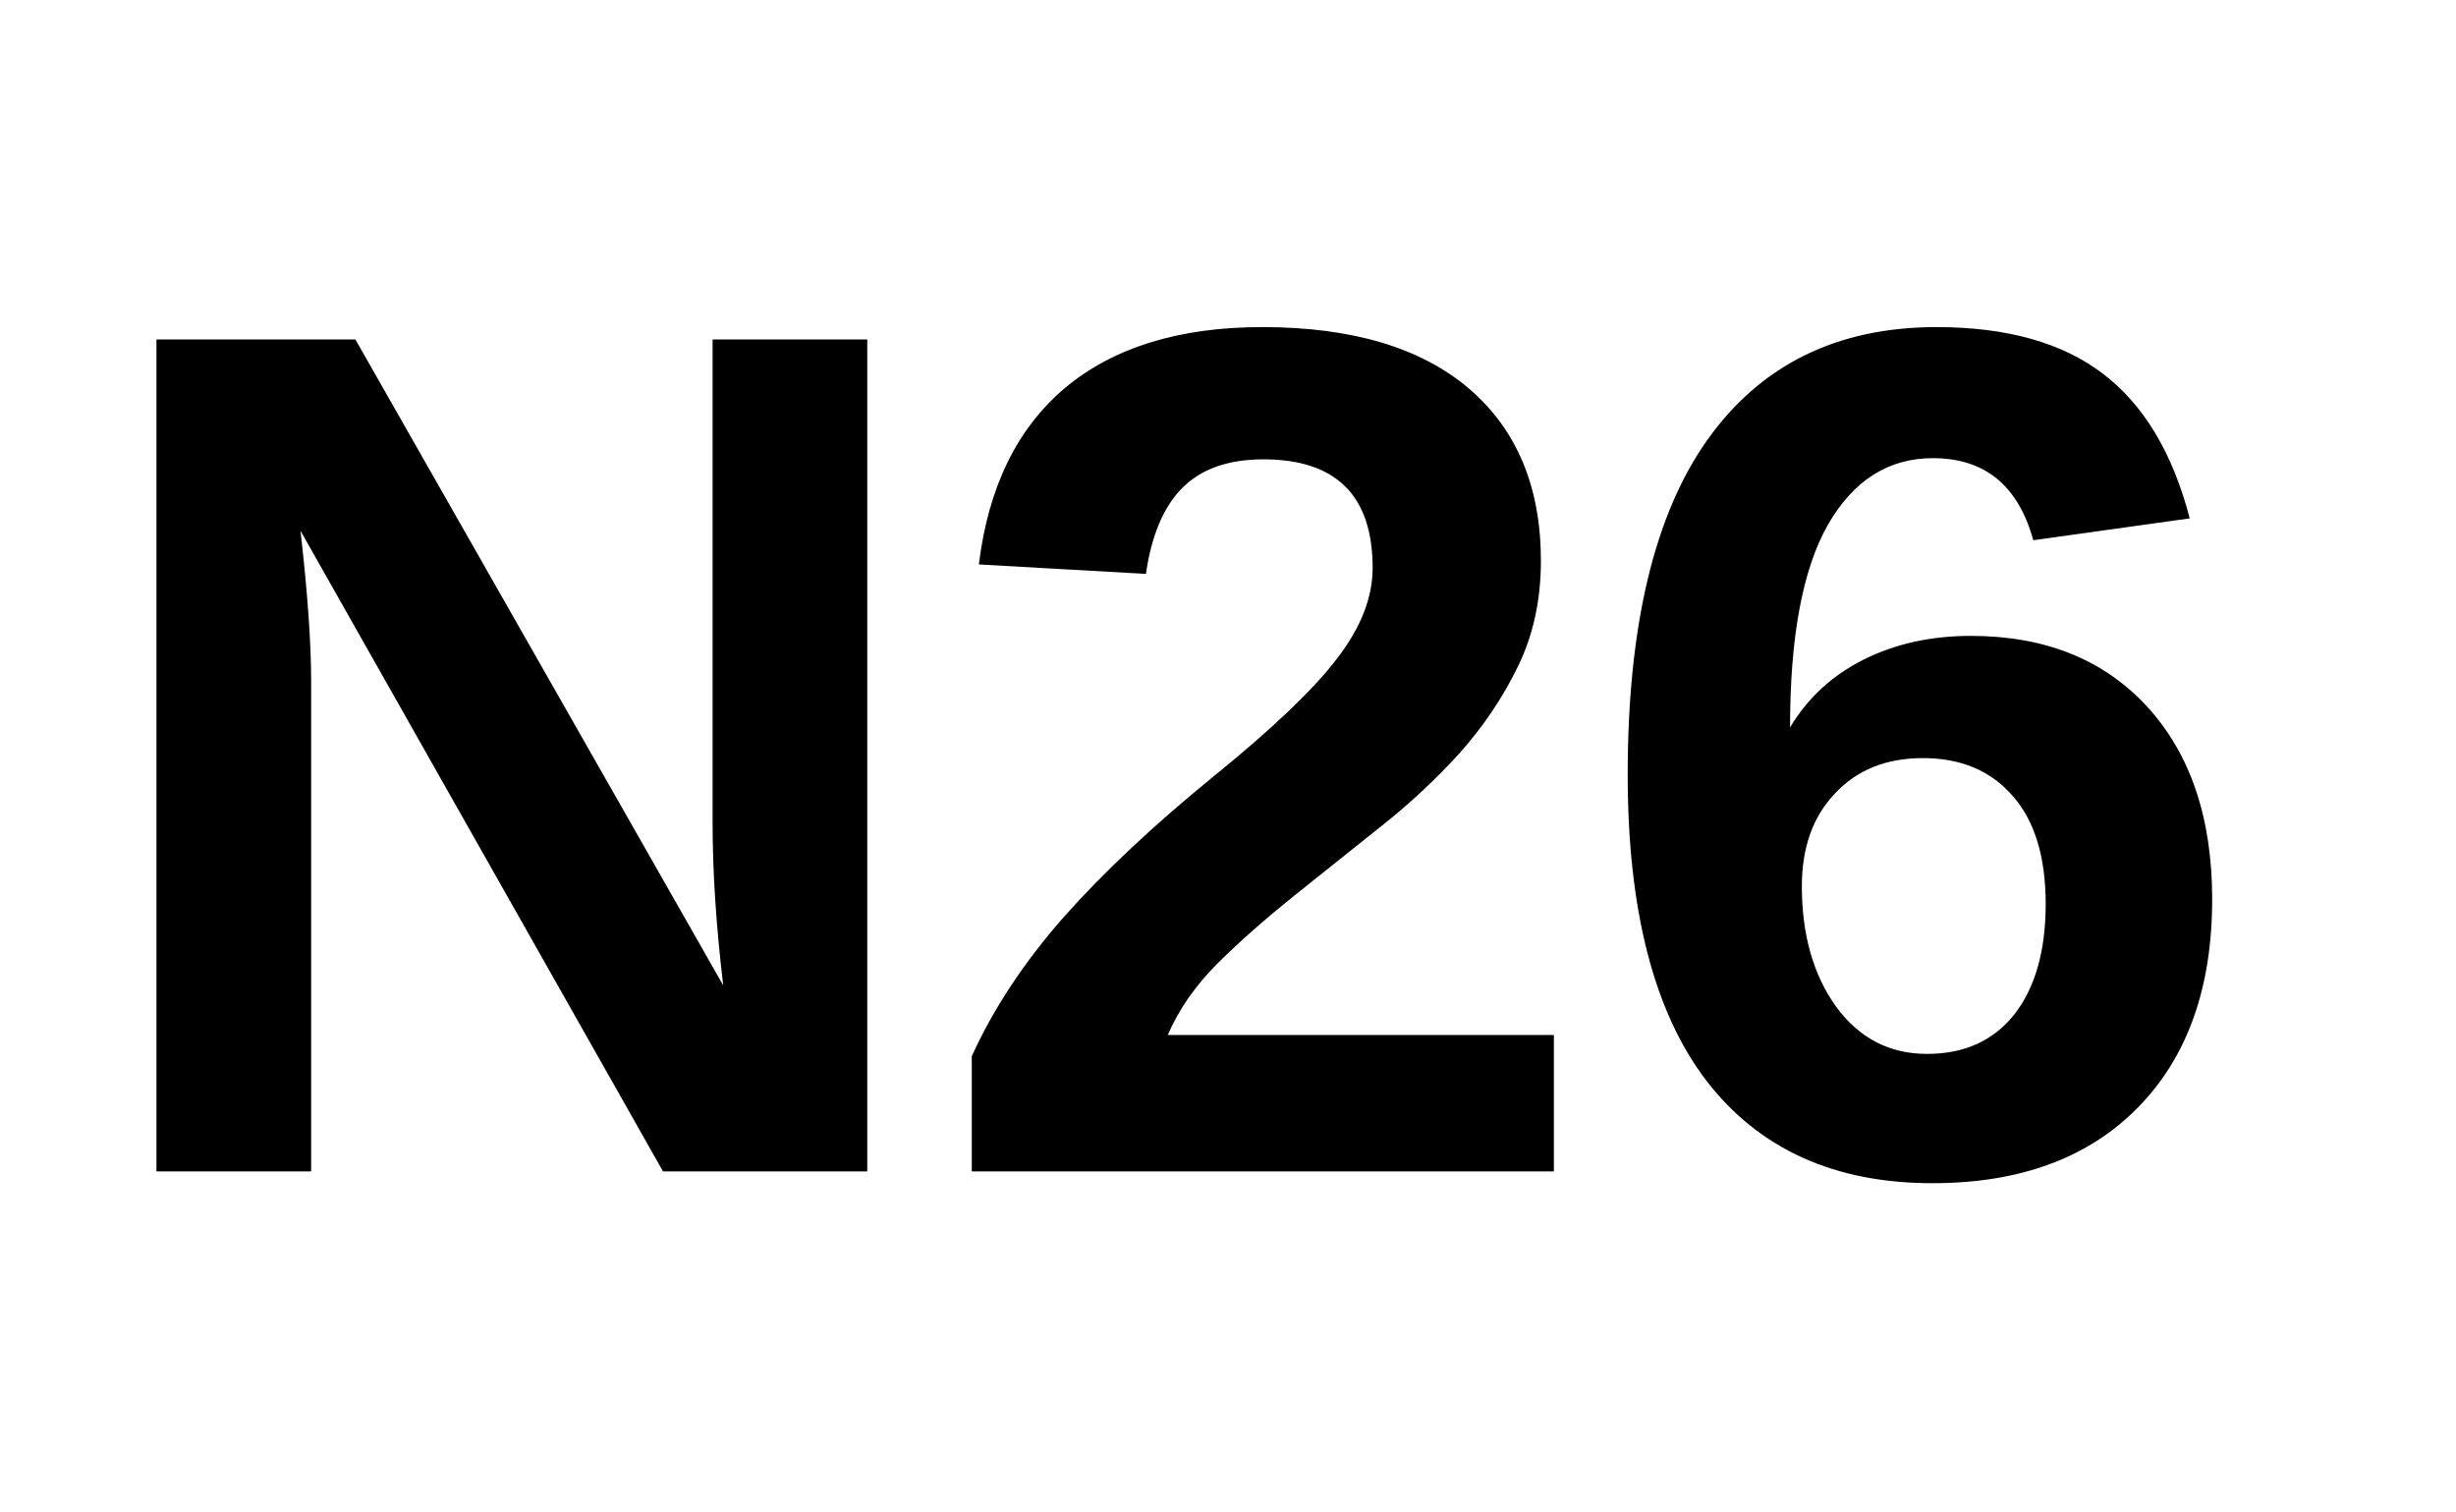
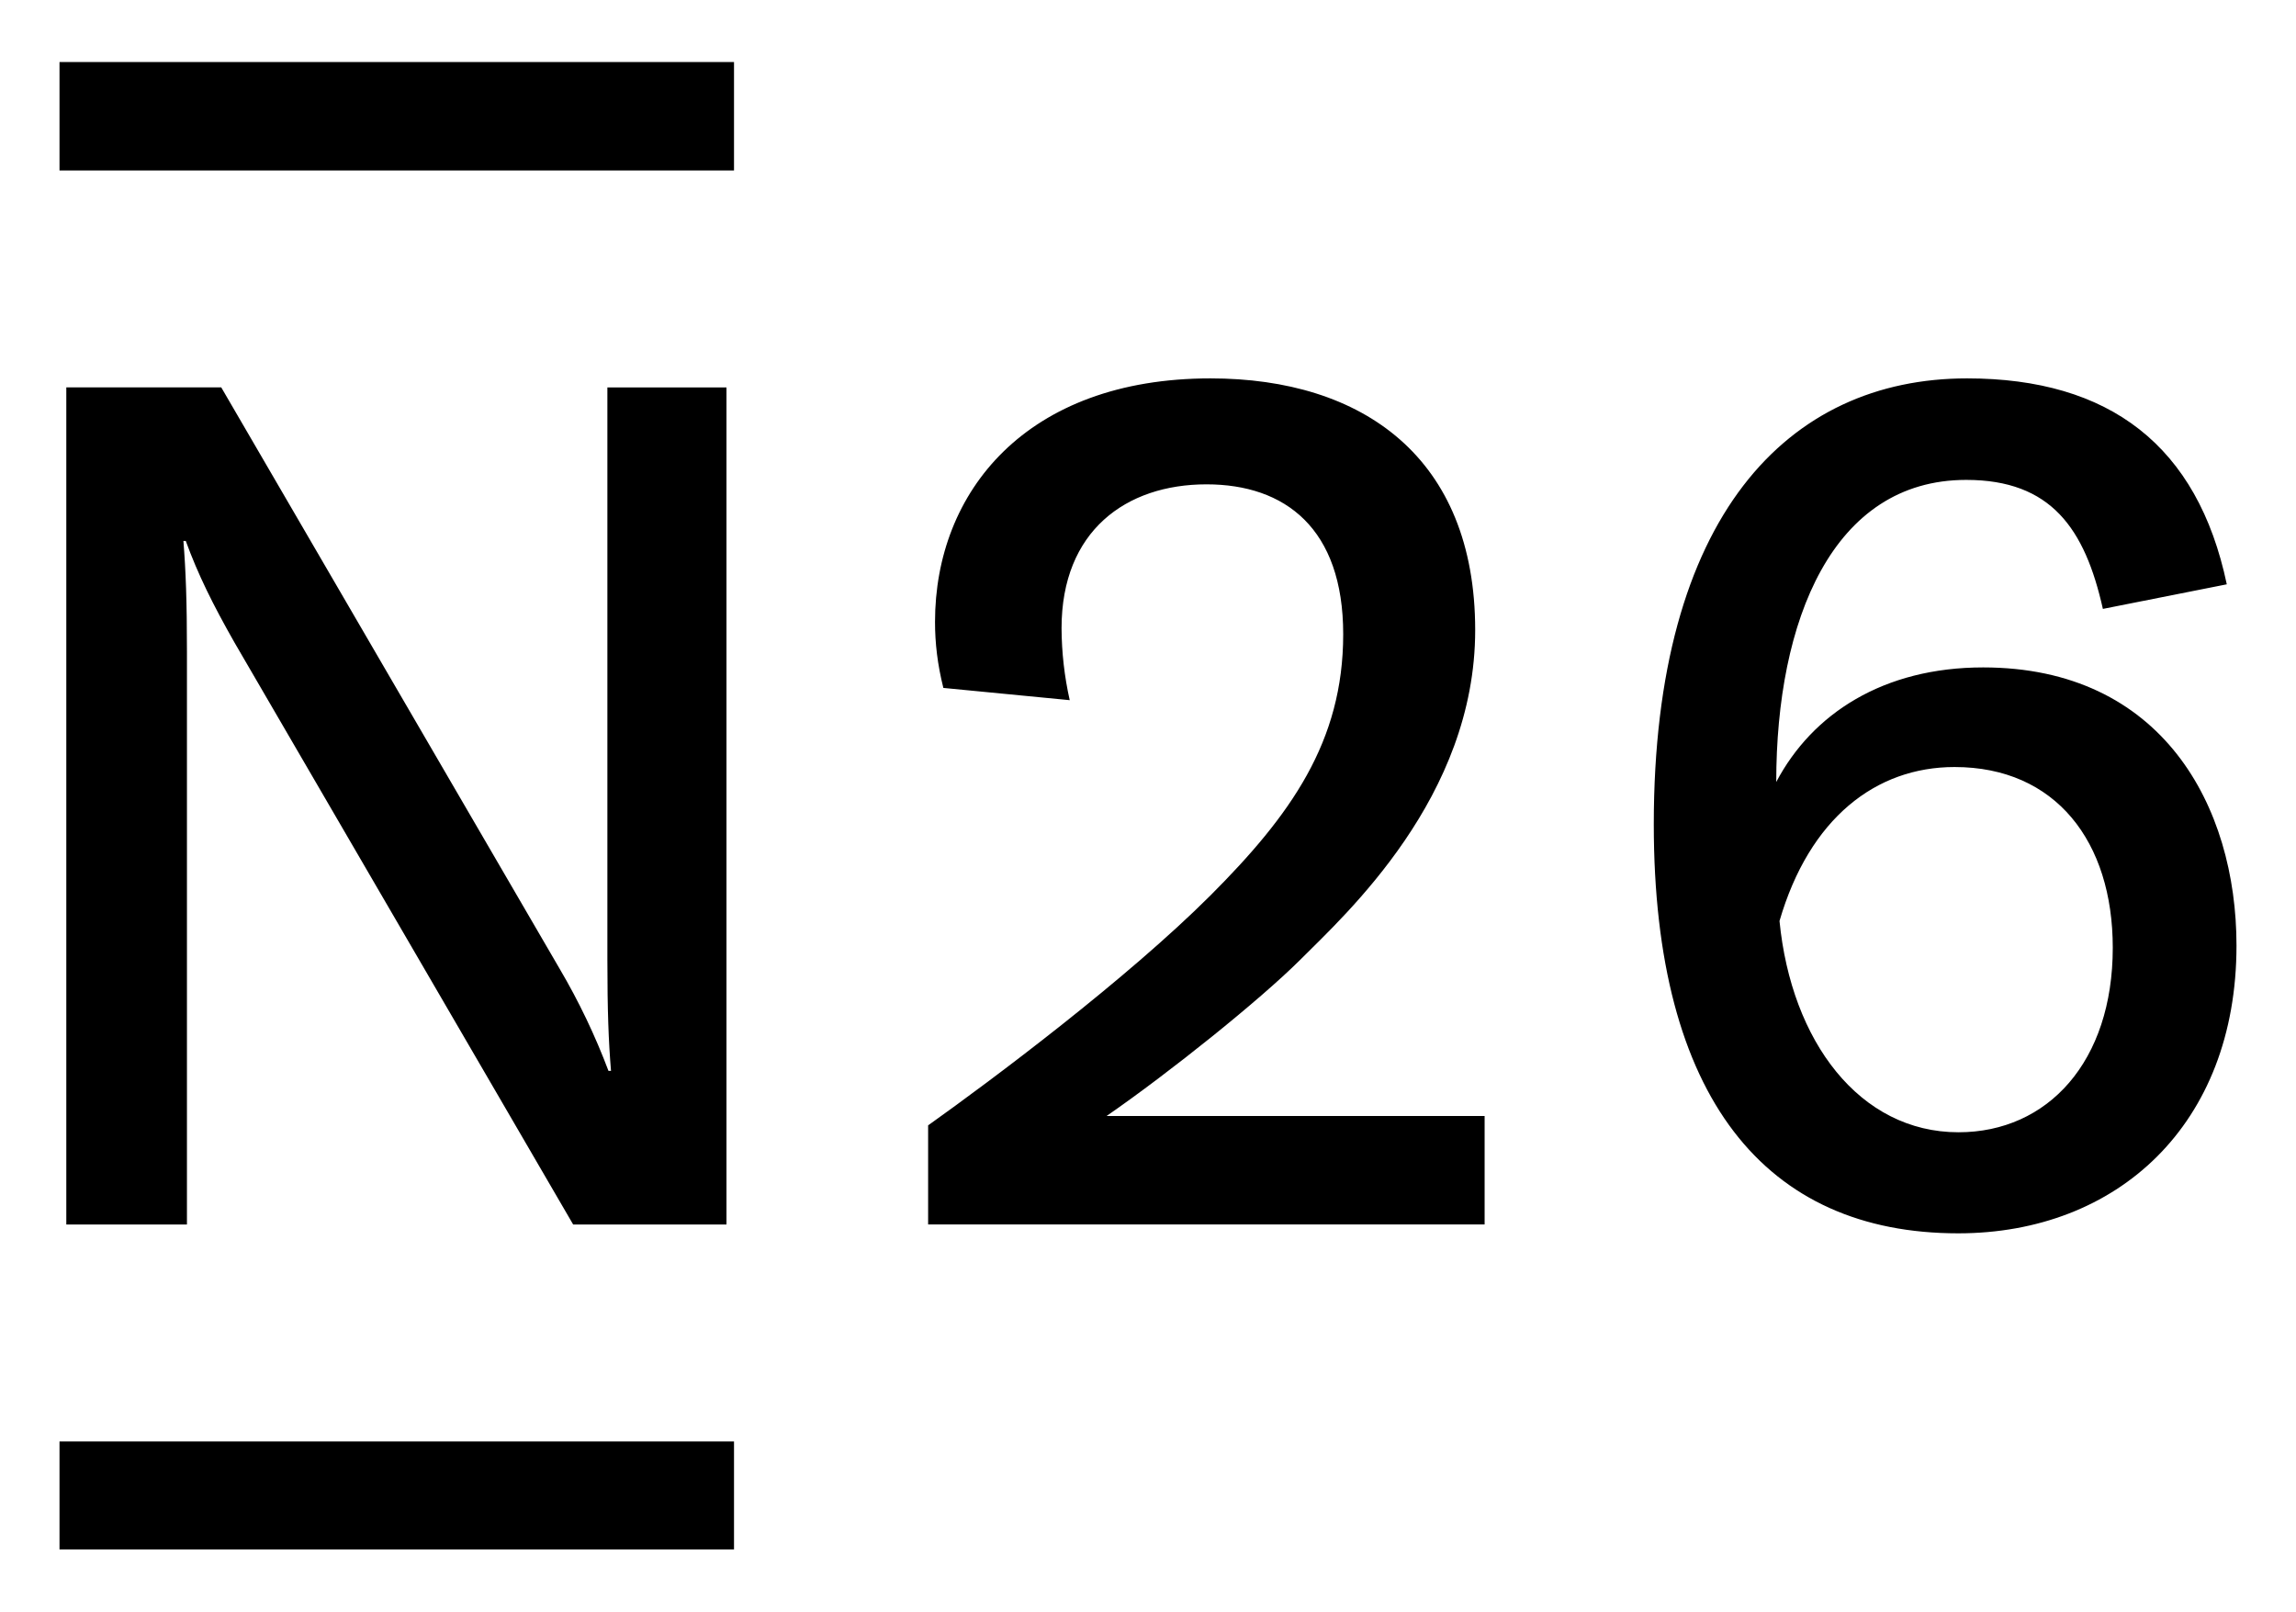
- <svg xmlns="http://www.w3.org/2000/svg" width="65" height="40" viewBox="0 0 65 40">
-   <text x="2" y="31" font-family="Helvetica Neue, Arial, sans-serif" font-size="32" font-weight="800" font-style="normal" letter-spacing="-0.5" fill="#000000" textLength="61" lengthAdjust="spacingAndGlyphs">N26</text>
+ <svg xmlns="http://www.w3.org/2000/svg" width="57" height="40" viewBox="-0.656 3.147 25.312 17.707" role="img" aria-label="n26 logo">
+   <path fill="#000000" d="M0 3.803v1.195h7.436V3.803H0zM12.69 7.29c-2.034 0-3.038 1.252-3.038 2.684 0 .234.027.468.092.728l1.393.135a3.697 3.697 0 0 1-.09-.793c0-1.072.71-1.586 1.598-1.586.866 0 1.507.485 1.507 1.652 0 1.186-.58 1.995-1.464 2.88-.925.923-2.4 2.027-3.112 2.534v1.092h6.135v-1.195h-4.168c.695-.48 1.69-1.279 2.133-1.72.502-.503 1.931-1.794 1.931-3.636 0-1.903-1.24-2.775-2.918-2.775zm8.34 0c-1.976 0-3.454 1.517-3.454 4.916 0 3.017 1.233 4.508 3.356 4.508 1.754 0 3.068-1.198 3.068-3.172 0-1.542-.823-3.066-2.793-3.066-1.1 0-1.884.51-2.281 1.263 0-1.78.62-3.33 2.094-3.33.937 0 1.309.538 1.507 1.422l1.366-.271c-.321-1.527-1.292-2.27-2.864-2.27zM.075 7.389v9.228h1.33v-6.312c0-.56-.013-.898-.039-1.223h.026c.136.372.298.699.539 1.123l3.732 6.412h1.69V7.39H6.04v6.31c0 .56.013.898.04 1.223h-.028a7.252 7.252 0 0 0-.537-1.123L1.783 7.389H.076zm20.817 4.185c1.114 0 1.744.822 1.744 1.992 0 1.256-.717 2.034-1.701 2.034-1.09 0-1.843-1.001-1.973-2.329.33-1.133 1.063-1.697 1.93-1.697zM0 19.008v1.19h7.436v-1.19H0z" />
</svg>
